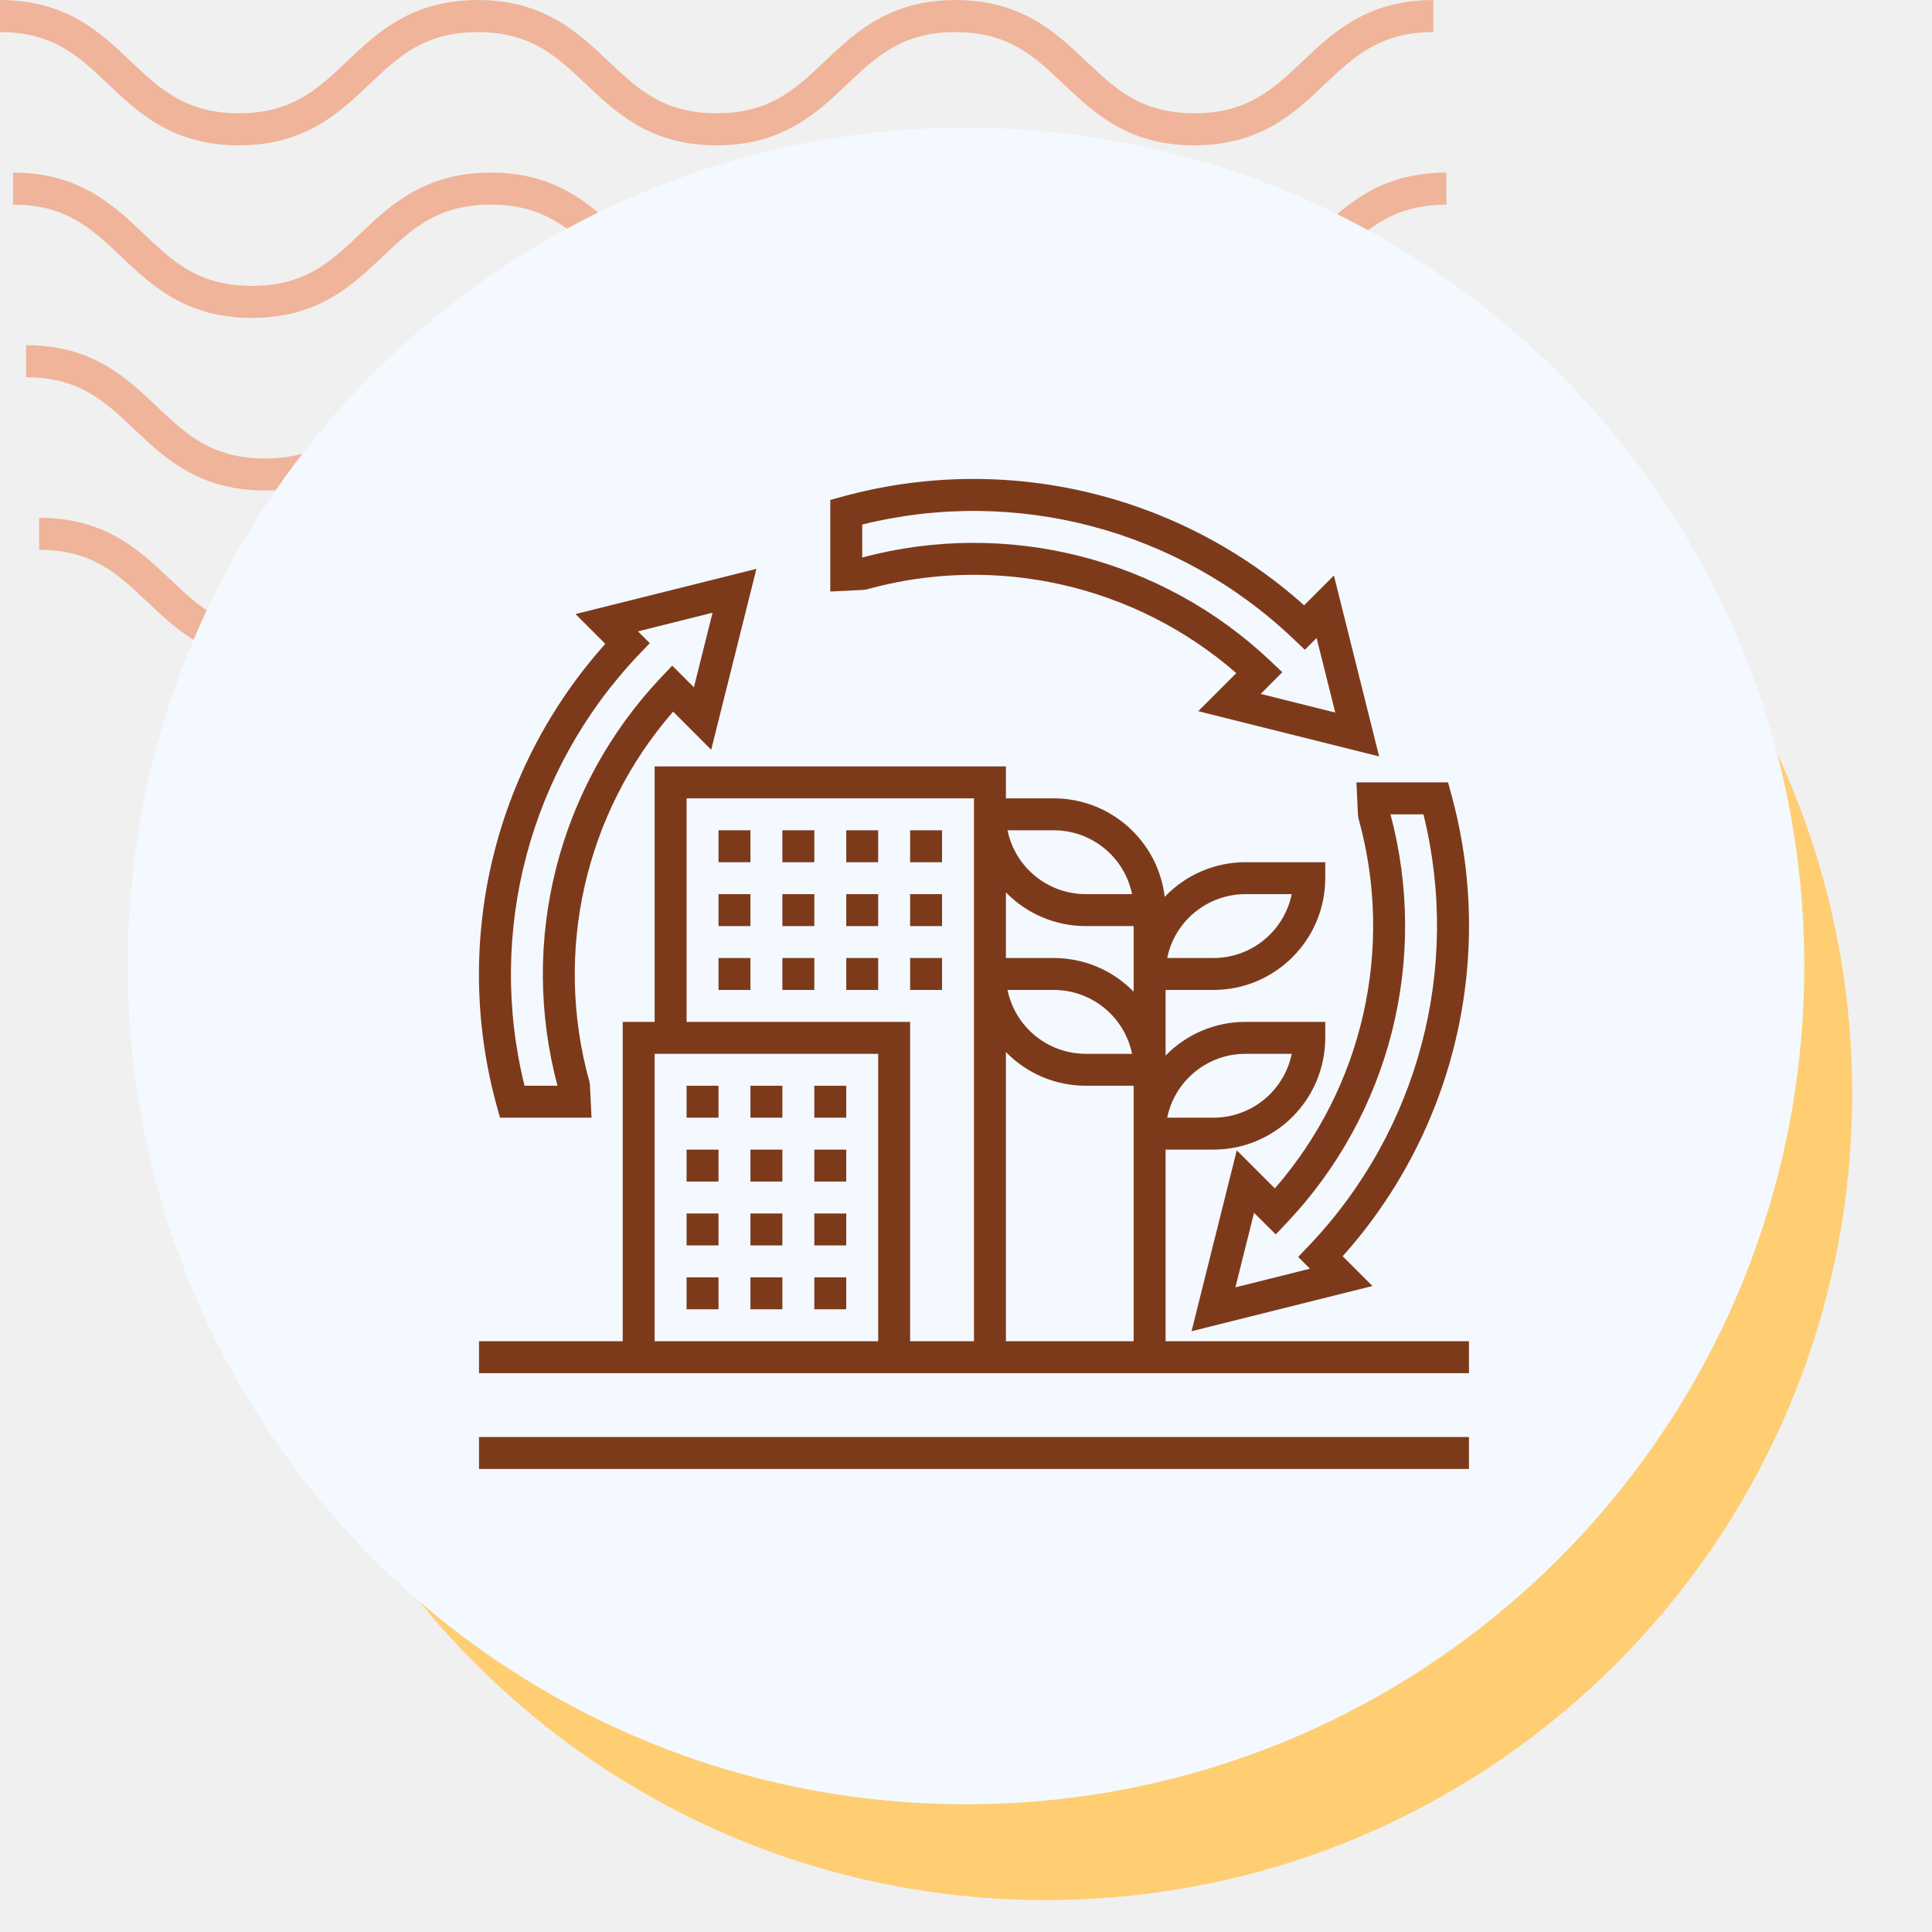
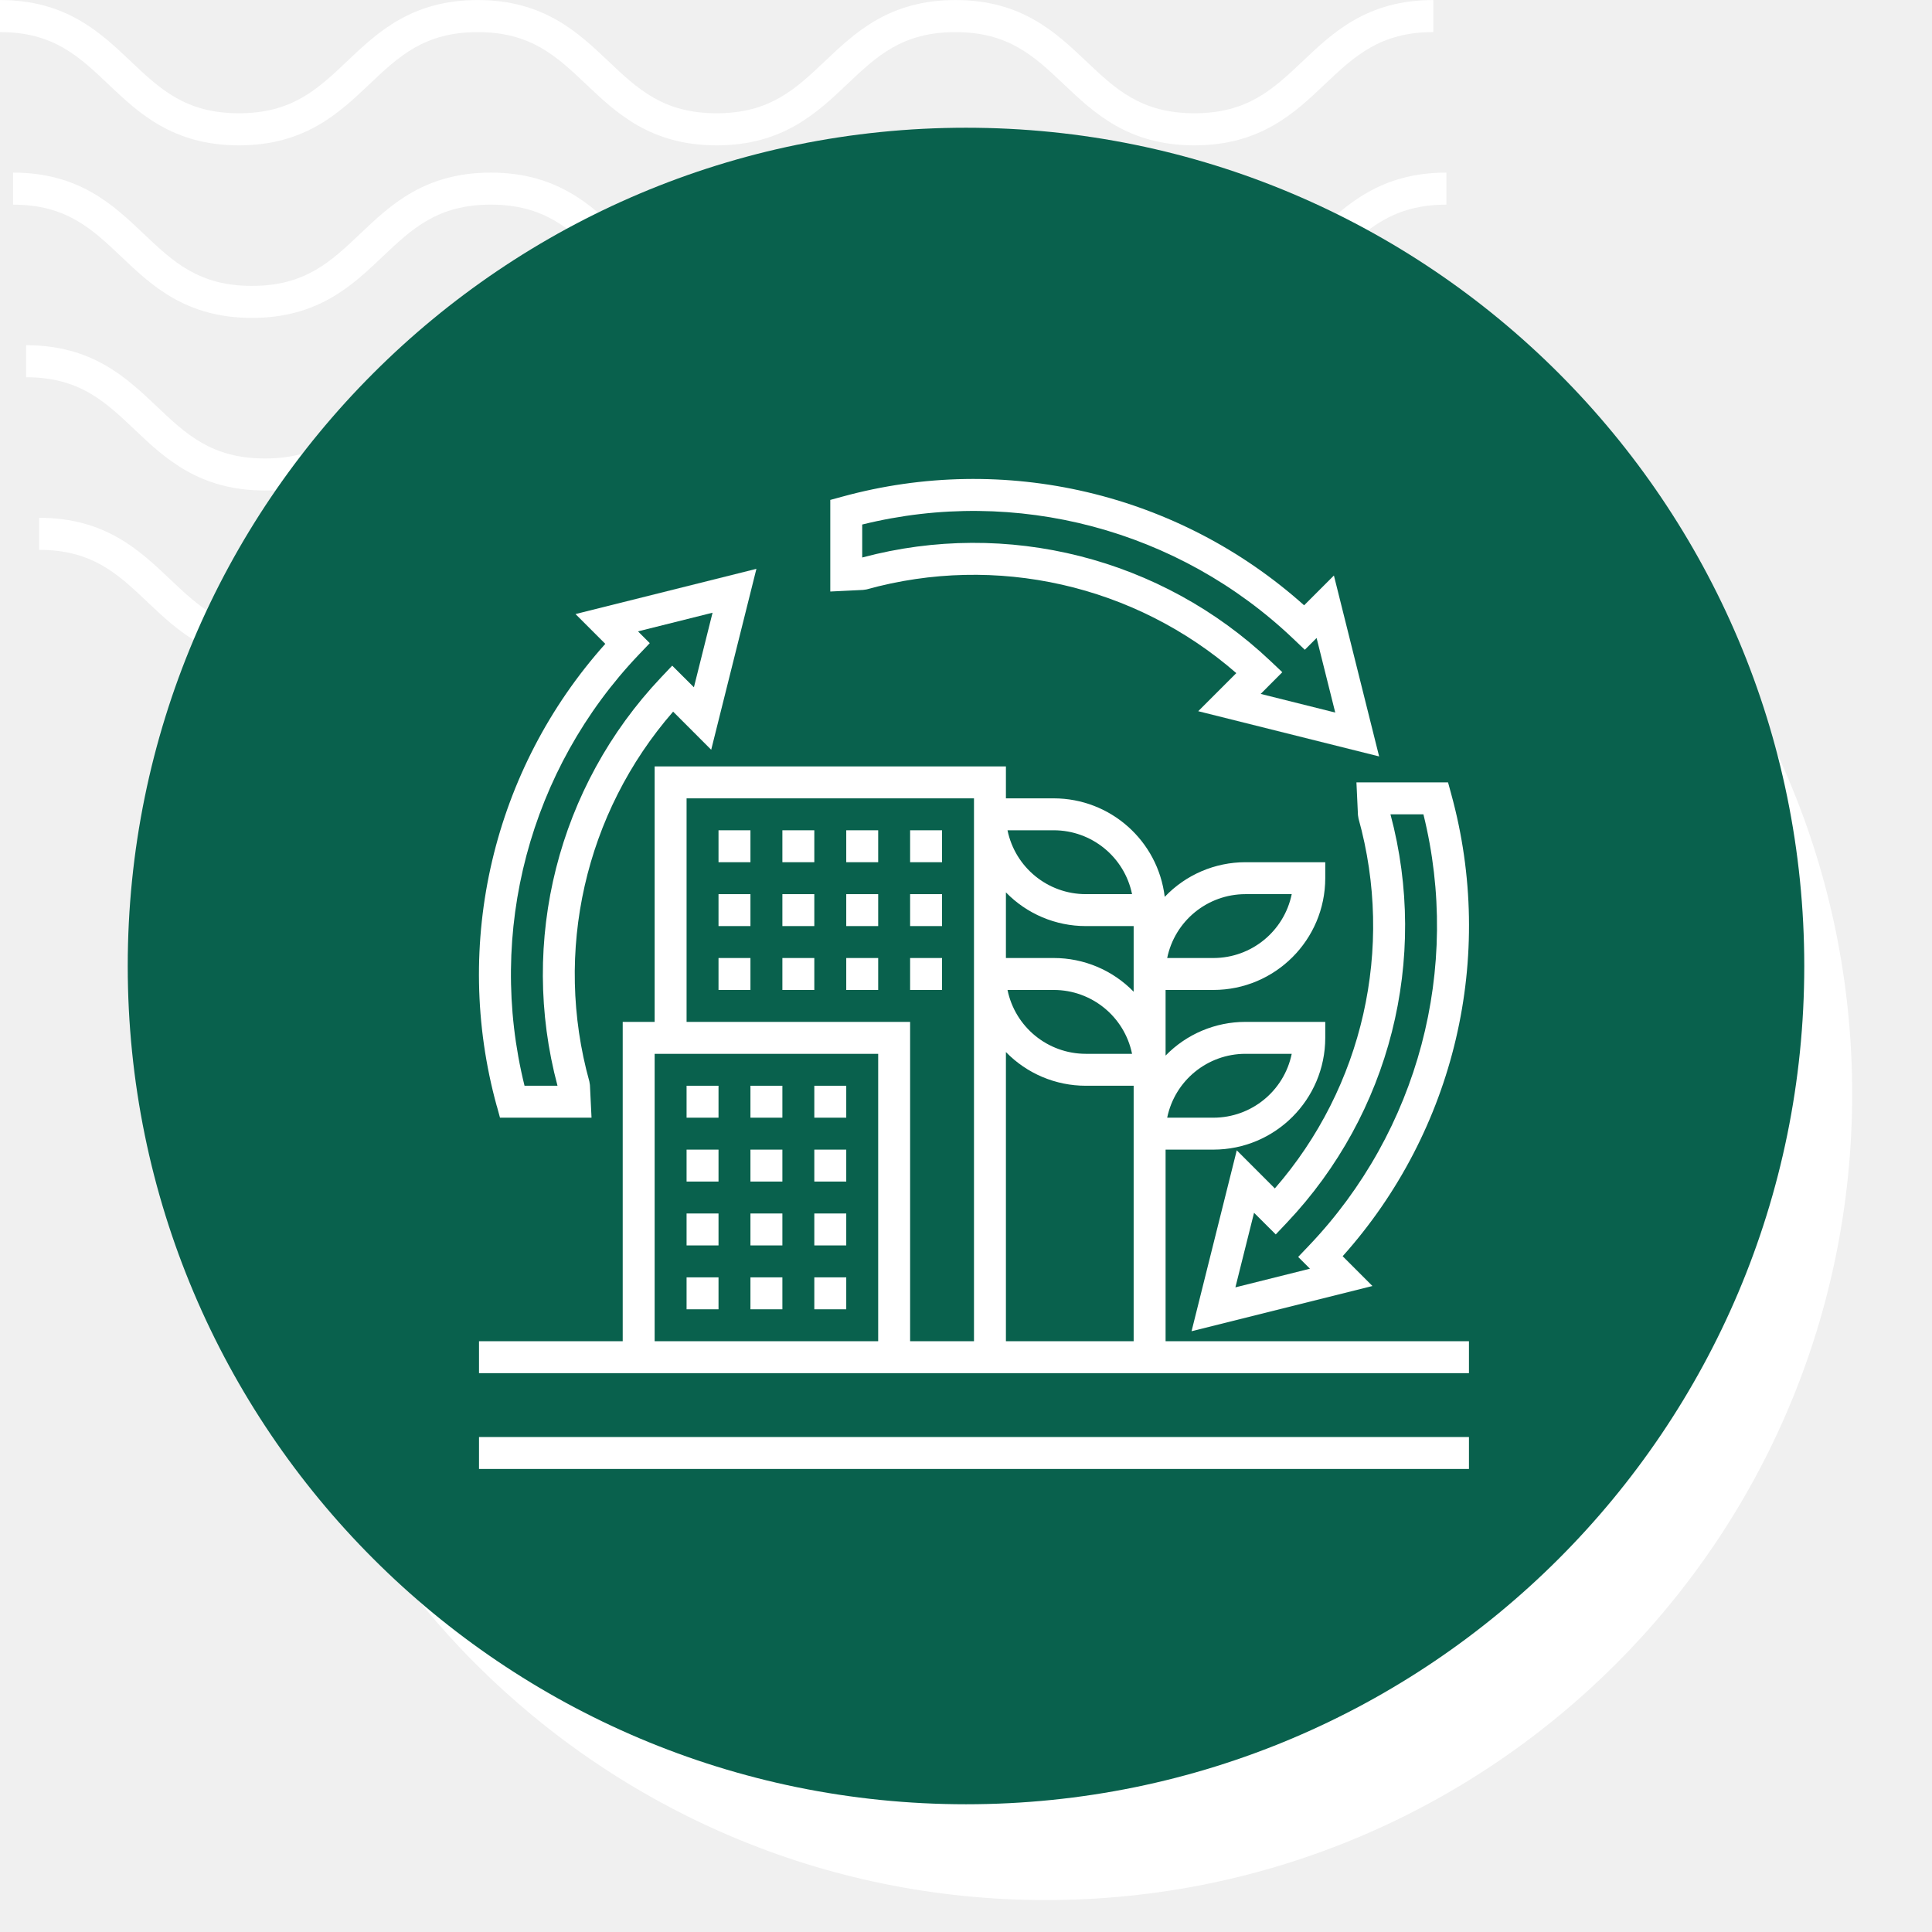
<svg xmlns="http://www.w3.org/2000/svg" width="121" height="121" viewBox="0 0 121 121">
  <defs>
    <clipPath id="clip-path">
      <rect id="Rectángulo_400938" data-name="Rectángulo 400938" width="121" height="121" transform="translate(0 0)" fill="none" />
    </clipPath>
    <clipPath id="clip-path-2">
-       <rect id="Rectángulo_401073" data-name="Rectángulo 401073" width="92.219" height="41.532" fill="#efb499" />
+       <rect id="Rectángulo_401073" data-name="Rectángulo 401073" width="92.219" height="41.532" fill="#fff" />
    </clipPath>
  </defs>
  <g id="Grupo_1117003" data-name="Grupo 1117003" transform="translate(-1095.711 -1687.798)">
    <g id="Grupo_1099376" data-name="Grupo 1099376" transform="translate(708.043 -4325.202)">
      <rect id="Rectángulo_401103" data-name="Rectángulo 401103" width="121" height="121" transform="translate(387.668 6013)" fill="none" />
      <g id="Grupo_1099348" data-name="Grupo 1099348" transform="translate(387.668 6013)">
        <g id="Grupo_1099282" data-name="Grupo 1099282">
          <g id="Grupo_1099281" data-name="Grupo 1099281" clip-path="url(#clip-path-2)">
-             <path id="Trazado_873375" data-name="Trazado 873375" d="M74.8,9.1c-4.139,0-6.28-2.03-8.17-3.821-1.855-1.756-3.452-3.274-6.792-3.274s-4.937,1.517-6.792,3.274C51.161,7.072,49.023,9.1,44.881,9.1s-6.28-2.03-8.169-3.821C34.857,3.525,33.26,2.007,29.92,2.007s-4.937,1.517-6.789,3.274C21.241,7.072,19.1,9.1,14.962,9.1S8.679,7.072,6.789,5.281C4.937,3.525,3.34,2.007,0,2.007V0C4.139,0,6.28,2.033,8.17,3.821c1.855,1.759,3.452,3.274,6.792,3.274S19.9,5.58,21.75,3.824C23.637,2.033,25.781,0,29.92,0s6.283,2.033,8.17,3.821c1.855,1.759,3.452,3.274,6.792,3.274s4.937-1.514,6.792-3.274C53.56,2.033,55.7,0,59.843,0s6.283,2.033,8.17,3.821C69.867,5.58,71.464,7.094,74.8,7.094S79.742,5.58,81.6,3.821C83.483,2.033,85.624,0,89.766,0V2.007c-3.34,0-4.937,1.517-6.792,3.274C81.084,7.072,78.943,9.1,74.8,9.1" transform="translate(2.453 32.43)" fill="#efb499" />
-             <path id="Trazado_873376" data-name="Trazado 873376" d="M74.8,9.1c-4.139,0-6.283-2.03-8.17-3.824-1.855-1.756-3.452-3.27-6.792-3.27s-4.937,1.514-6.792,3.27C51.164,7.072,49.023,9.1,44.881,9.1s-6.283-2.03-8.17-3.824c-1.855-1.756-3.452-3.27-6.792-3.27s-4.937,1.517-6.789,3.27C21.241,7.072,19.1,9.1,14.962,9.1S8.679,7.072,6.789,5.278C4.937,3.522,3.34,2.007,0,2.007V0C4.139,0,6.283,2.03,8.17,3.821c1.855,1.759,3.452,3.274,6.792,3.274S19.9,5.58,21.75,3.821C23.637,2.03,25.781,0,29.92,0S36.2,2.03,38.093,3.821c1.852,1.759,3.449,3.274,6.789,3.274s4.937-1.514,6.792-3.274C53.56,2.03,55.7,0,59.843,0s6.283,2.03,8.17,3.821C69.867,5.58,71.464,7.094,74.8,7.094S79.742,5.58,81.6,3.821C83.486,2.03,85.627,0,89.769,0V2.007c-3.34,0-4.94,1.517-6.8,3.27C81.084,7.072,78.943,9.1,74.8,9.1" transform="translate(1.635 21.62)" fill="#efb499" />
-             <path id="Trazado_873377" data-name="Trazado 873377" d="M74.8,9.1c-4.139,0-6.283-2.03-8.169-3.824-1.855-1.756-3.452-3.27-6.792-3.27s-4.937,1.514-6.792,3.27C51.164,7.072,49.02,9.1,44.881,9.1s-6.283-2.03-8.17-3.824c-1.855-1.756-3.452-3.27-6.792-3.27s-4.937,1.517-6.789,3.27C21.241,7.072,19.1,9.1,14.962,9.1S8.678,7.072,6.789,5.278C4.937,3.522,3.34,2.007,0,2.007V0C4.139,0,6.283,2.03,8.169,3.821c1.851,1.759,3.452,3.274,6.792,3.274S19.9,5.58,21.75,3.821C23.637,2.03,25.781,0,29.92,0S36.2,2.03,38.093,3.821c1.852,1.759,3.449,3.274,6.789,3.274s4.937-1.514,6.792-3.274C53.56,2.03,55.7,0,59.843,0s6.283,2.03,8.17,3.821C69.867,5.58,71.464,7.094,74.8,7.094S79.742,5.58,81.6,3.821C83.486,2.03,85.624,0,89.769,0V2.007c-3.34,0-4.941,1.517-6.8,3.27C81.084,7.072,78.943,9.1,74.8,9.1" transform="translate(0.818 10.81)" fill="#efb499" />
-             <path id="Trazado_873378" data-name="Trazado 873378" d="M74.8,9.1c-4.139,0-6.28-2.03-8.17-3.821-1.855-1.756-3.452-3.27-6.792-3.27s-4.937,1.514-6.789,3.27C51.164,7.069,49.023,9.1,44.881,9.1s-6.28-2.03-8.169-3.821c-1.855-1.756-3.452-3.27-6.792-3.27s-4.937,1.514-6.789,3.267C21.245,7.069,19.1,9.1,14.962,9.1S8.678,7.069,6.789,5.278C4.937,3.522,3.34,2.007,0,2.007V0C4.139,0,6.283,2.03,8.17,3.821c1.855,1.756,3.452,3.27,6.792,3.27S19.9,5.577,21.75,3.821C23.64,2.03,25.781,0,29.92,0s6.28,2.03,8.173,3.821c1.852,1.756,3.449,3.27,6.789,3.27s4.937-1.514,6.792-3.27C53.563,2.03,55.7,0,59.843,0s6.28,2.03,8.17,3.821c1.855,1.756,3.452,3.27,6.792,3.27s4.937-1.514,6.792-3.27C83.486,2.03,85.627,0,89.769,0V2.007c-3.344,0-4.941,1.514-6.8,3.27C81.084,7.069,78.943,9.1,74.8,9.1" transform="translate(0 0.003)" fill="#efb499" />
+             <path id="Trazado_873375" data-name="Trazado 873375" d="M74.8,9.1c-4.139,0-6.28-2.03-8.17-3.821-1.855-1.756-3.452-3.274-6.792-3.274s-4.937,1.517-6.792,3.274C51.161,7.072,49.023,9.1,44.881,9.1s-6.28-2.03-8.169-3.821C34.857,3.525,33.26,2.007,29.92,2.007s-4.937,1.517-6.789,3.274C21.241,7.072,19.1,9.1,14.962,9.1S8.679,7.072,6.789,5.281C4.937,3.525,3.34,2.007,0,2.007V0C4.139,0,6.28,2.033,8.17,3.821c1.855,1.759,3.452,3.274,6.792,3.274S19.9,5.58,21.75,3.824C23.637,2.033,25.781,0,29.92,0s6.283,2.033,8.17,3.821c1.855,1.759,3.452,3.274,6.792,3.274s4.937-1.514,6.792-3.274C53.56,2.033,55.7,0,59.843,0s6.283,2.033,8.17,3.821C69.867,5.58,71.464,7.094,74.8,7.094S79.742,5.58,81.6,3.821C83.483,2.033,85.624,0,89.766,0V2.007c-3.34,0-4.937,1.517-6.792,3.274C81.084,7.072,78.943,9.1,74.8,9.1" transform="translate(2.453 32.43)" fill="#fff" />
+             <path id="Trazado_873376" data-name="Trazado 873376" d="M74.8,9.1c-4.139,0-6.283-2.03-8.17-3.824-1.855-1.756-3.452-3.27-6.792-3.27s-4.937,1.514-6.792,3.27C51.164,7.072,49.023,9.1,44.881,9.1s-6.283-2.03-8.17-3.824c-1.855-1.756-3.452-3.27-6.792-3.27s-4.937,1.517-6.789,3.27C21.241,7.072,19.1,9.1,14.962,9.1S8.679,7.072,6.789,5.278C4.937,3.522,3.34,2.007,0,2.007V0C4.139,0,6.283,2.03,8.17,3.821c1.855,1.759,3.452,3.274,6.792,3.274S19.9,5.58,21.75,3.821C23.637,2.03,25.781,0,29.92,0S36.2,2.03,38.093,3.821c1.852,1.759,3.449,3.274,6.789,3.274s4.937-1.514,6.792-3.274C53.56,2.03,55.7,0,59.843,0s6.283,2.03,8.17,3.821C69.867,5.58,71.464,7.094,74.8,7.094S79.742,5.58,81.6,3.821C83.486,2.03,85.627,0,89.769,0V2.007c-3.34,0-4.94,1.517-6.8,3.27C81.084,7.072,78.943,9.1,74.8,9.1" transform="translate(1.635 21.62)" fill="#fff" />
+             <path id="Trazado_873377" data-name="Trazado 873377" d="M74.8,9.1c-4.139,0-6.283-2.03-8.169-3.824-1.855-1.756-3.452-3.27-6.792-3.27s-4.937,1.514-6.792,3.27C51.164,7.072,49.02,9.1,44.881,9.1s-6.283-2.03-8.17-3.824c-1.855-1.756-3.452-3.27-6.792-3.27s-4.937,1.517-6.789,3.27C21.241,7.072,19.1,9.1,14.962,9.1S8.678,7.072,6.789,5.278C4.937,3.522,3.34,2.007,0,2.007V0C4.139,0,6.283,2.03,8.169,3.821c1.851,1.759,3.452,3.274,6.792,3.274S19.9,5.58,21.75,3.821C23.637,2.03,25.781,0,29.92,0S36.2,2.03,38.093,3.821c1.852,1.759,3.449,3.274,6.789,3.274s4.937-1.514,6.792-3.274C53.56,2.03,55.7,0,59.843,0s6.283,2.03,8.17,3.821C69.867,5.58,71.464,7.094,74.8,7.094S79.742,5.58,81.6,3.821C83.486,2.03,85.624,0,89.769,0V2.007c-3.34,0-4.941,1.517-6.8,3.27C81.084,7.072,78.943,9.1,74.8,9.1" transform="translate(0.818 10.81)" fill="#fff" />
+             <path id="Trazado_873378" data-name="Trazado 873378" d="M74.8,9.1c-4.139,0-6.28-2.03-8.17-3.821-1.855-1.756-3.452-3.27-6.792-3.27s-4.937,1.514-6.789,3.27C51.164,7.069,49.023,9.1,44.881,9.1s-6.28-2.03-8.169-3.821c-1.855-1.756-3.452-3.27-6.792-3.27s-4.937,1.514-6.789,3.267C21.245,7.069,19.1,9.1,14.962,9.1S8.678,7.069,6.789,5.278C4.937,3.522,3.34,2.007,0,2.007V0C4.139,0,6.283,2.03,8.17,3.821c1.855,1.756,3.452,3.27,6.792,3.27S19.9,5.577,21.75,3.821C23.64,2.03,25.781,0,29.92,0s6.28,2.03,8.173,3.821c1.852,1.756,3.449,3.27,6.789,3.27s4.937-1.514,6.792-3.27C53.563,2.03,55.7,0,59.843,0s6.28,2.03,8.17,3.821c1.855,1.756,3.452,3.27,6.792,3.27s4.937-1.514,6.792-3.27C83.486,2.03,85.627,0,89.769,0V2.007c-3.344,0-4.941,1.514-6.8,3.27C81.084,7.069,78.943,9.1,74.8,9.1" transform="translate(0 0.003)" fill="#fff" />
          </g>
        </g>
      </g>
-       <circle id="Elipse_11504" data-name="Elipse 11504" cx="50.5" cy="50.5" r="50.5" transform="translate(402.668 6031)" fill="#ffce73" />
-       <circle id="Elipse_11503" data-name="Elipse 11503" cx="52.5" cy="52.5" r="52.5" transform="translate(395.668 6021)" fill="#f3f9ff" />
+       <circle id="Elipse_11504" data-name="Elipse 11504" cx="50.5" cy="50.5" r="50.5" transform="translate(402.668 6031)" fill="#fff" />
+       <circle id="Elipse_11503" data-name="Elipse 11503" cx="52.5" cy="52.5" r="52.5" transform="translate(395.668 6021)" fill="#09614d" />
    </g>
    <g id="Grupo_1117572" data-name="Grupo 1117572" transform="translate(1124.711 1716.798)">
-       <path id="Trazado_904631" data-name="Trazado 904631" d="M1,61H63v2H1Z" fill="#7d3a1b" />
-       <path id="Trazado_904632" data-name="Trazado 904632" d="M25.269,7.916a25.048,25.048,0,0,1,23.16,5.241l-2.385,2.385,11.33,2.832L54.542,7.044,52.676,8.91a31.042,31.042,0,0,0-28.942-6.8l-.734.2V8.047l2.047-.1ZM25,3.851a29.033,29.033,0,0,1,27.013,7.17l.707.674.738-.738,1.168,4.67-4.67-1.168L51.31,13.1l-.746-.706A27.042,27.042,0,0,0,25,5.916Z" fill="#7d3a1b" />
-       <path id="Trazado_904633" data-name="Trazado 904633" d="M2.114,40.266l.2.734H8.047l-.1-2.047-.036-.222A25.057,25.057,0,0,1,13.157,15.57l2.385,2.386,2.832-11.33L7.044,9.458,8.91,11.324a31.042,31.042,0,0,0-6.8,28.942Zm8.907-28.279.674-.707-.738-.738,4.67-1.168-1.168,4.67L13.1,12.689l-.706.746A27.043,27.043,0,0,0,5.916,39H3.851a29.033,29.033,0,0,1,7.17-27.013Z" fill="#7d3a1b" />
-       <path id="Trazado_904634" data-name="Trazado 904634" d="M56.048,22.047l.036.222A25.05,25.05,0,0,1,50.843,45.43l-2.385-2.386-2.832,11.33,11.33-2.832L55.09,49.676a31.042,31.042,0,0,0,6.8-28.942l-.2-.734H55.953Zm4.1-.047a29.033,29.033,0,0,1-7.17,27.013l-.674.707.738.738-4.67,1.168,1.168-4.67L50.9,48.311l.706-.746A27.043,27.043,0,0,0,58.084,22Z" fill="#7d3a1b" />
-       <path id="Trazado_904635" data-name="Trazado 904635" d="M22,39h2v2H22Z" fill="#7d3a1b" />
-       <path id="Trazado_904636" data-name="Trazado 904636" d="M14,39h2v2H14Z" fill="#7d3a1b" />
-       <path id="Trazado_904637" data-name="Trazado 904637" d="M18,39h2v2H18Z" fill="#7d3a1b" />
-       <path id="Trazado_904638" data-name="Trazado 904638" d="M18,43h2v2H18Z" fill="#7d3a1b" />
-       <path id="Trazado_904639" data-name="Trazado 904639" d="M14,43h2v2H14Z" fill="#7d3a1b" />
-       <path id="Trazado_904640" data-name="Trazado 904640" d="M22,43h2v2H22Z" fill="#7d3a1b" />
-       <path id="Trazado_904641" data-name="Trazado 904641" d="M18,47h2v2H18Z" fill="#7d3a1b" />
-       <path id="Trazado_904642" data-name="Trazado 904642" d="M22,47h2v2H22Z" fill="#7d3a1b" />
-       <path id="Trazado_904643" data-name="Trazado 904643" d="M14,47h2v2H14Z" fill="#7d3a1b" />
-       <path id="Trazado_904644" data-name="Trazado 904644" d="M14,51h2v2H14Z" fill="#7d3a1b" />
-       <path id="Trazado_904645" data-name="Trazado 904645" d="M22,51h2v2H22Z" fill="#7d3a1b" />
-       <path id="Trazado_904646" data-name="Trazado 904646" d="M18,51h2v2H18Z" fill="#7d3a1b" />
-       <path id="Trazado_904647" data-name="Trazado 904647" d="M16,31h2v2H16Z" fill="#7d3a1b" />
-       <path id="Trazado_904648" data-name="Trazado 904648" d="M24,31h2v2H24Z" fill="#7d3a1b" />
-       <path id="Trazado_904649" data-name="Trazado 904649" d="M20,31h2v2H20Z" fill="#7d3a1b" />
-       <path id="Trazado_904650" data-name="Trazado 904650" d="M28,31h2v2H28Z" fill="#7d3a1b" />
-       <path id="Trazado_904651" data-name="Trazado 904651" d="M24,27h2v2H24Z" fill="#7d3a1b" />
-       <path id="Trazado_904652" data-name="Trazado 904652" d="M28,27h2v2H28Z" fill="#7d3a1b" />
-       <path id="Trazado_904653" data-name="Trazado 904653" d="M20,27h2v2H20Z" fill="#7d3a1b" />
-       <path id="Trazado_904654" data-name="Trazado 904654" d="M16,27h2v2H16Z" fill="#7d3a1b" />
-       <path id="Trazado_904655" data-name="Trazado 904655" d="M16,23h2v2H16Z" fill="#7d3a1b" />
-       <path id="Trazado_904656" data-name="Trazado 904656" d="M24,23h2v2H24Z" fill="#7d3a1b" />
-       <path id="Trazado_904657" data-name="Trazado 904657" d="M20,23h2v2H20Z" fill="#7d3a1b" />
-       <path id="Trazado_904658" data-name="Trazado 904658" d="M28,23h2v2H28Z" fill="#7d3a1b" />
-       <path id="Trazado_904659" data-name="Trazado 904659" d="M44,43h3a7.009,7.009,0,0,0,7-7V35H49a6.973,6.973,0,0,0-5,2.111V33h3a7.009,7.009,0,0,0,7-7V25H49a6.975,6.975,0,0,0-5.054,2.17A7.007,7.007,0,0,0,37,21H34V19H12V35H10V55H1v2H63V55H44Zm5-6h2.9A5.009,5.009,0,0,1,47,41H44.1A5.008,5.008,0,0,1,49,37Zm0-10h2.9A5.009,5.009,0,0,1,47,31H44.1A5.008,5.008,0,0,1,49,27ZM42,55H34V36.889A6.973,6.973,0,0,0,39,39h3V55ZM34.1,33H37a5.008,5.008,0,0,1,4.9,4H39A5.008,5.008,0,0,1,34.1,33ZM37,23a5.008,5.008,0,0,1,4.9,4H39a5.008,5.008,0,0,1-4.9-4Zm2,6h3v4.111A6.973,6.973,0,0,0,37,31H34V26.889A6.973,6.973,0,0,0,39,29ZM14,21H32V55H28V35H14ZM12,37H26V55H12Z" fill="#7d3a1b" />
+       <path id="Trazado_904631" data-name="Trazado 904631" d="M1,61H63v2H1Z" fill="#fff" />
+       <path id="Trazado_904632" data-name="Trazado 904632" d="M25.269,7.916a25.048,25.048,0,0,1,23.16,5.241l-2.385,2.385,11.33,2.832L54.542,7.044,52.676,8.91a31.042,31.042,0,0,0-28.942-6.8l-.734.2V8.047l2.047-.1ZM25,3.851a29.033,29.033,0,0,1,27.013,7.17l.707.674.738-.738,1.168,4.67-4.67-1.168L51.31,13.1l-.746-.706A27.042,27.042,0,0,0,25,5.916Z" fill="#fff" />
+       <path id="Trazado_904633" data-name="Trazado 904633" d="M2.114,40.266l.2.734H8.047l-.1-2.047-.036-.222A25.057,25.057,0,0,1,13.157,15.57l2.385,2.386,2.832-11.33L7.044,9.458,8.91,11.324a31.042,31.042,0,0,0-6.8,28.942Zm8.907-28.279.674-.707-.738-.738,4.67-1.168-1.168,4.67L13.1,12.689l-.706.746A27.043,27.043,0,0,0,5.916,39H3.851a29.033,29.033,0,0,1,7.17-27.013Z" fill="#fff" />
+       <path id="Trazado_904634" data-name="Trazado 904634" d="M56.048,22.047l.036.222A25.05,25.05,0,0,1,50.843,45.43l-2.385-2.386-2.832,11.33,11.33-2.832L55.09,49.676a31.042,31.042,0,0,0,6.8-28.942l-.2-.734H55.953Zm4.1-.047a29.033,29.033,0,0,1-7.17,27.013l-.674.707.738.738-4.67,1.168,1.168-4.67L50.9,48.311l.706-.746A27.043,27.043,0,0,0,58.084,22Z" fill="#fff" />
+       <path id="Trazado_904635" data-name="Trazado 904635" d="M22,39h2v2H22Z" fill="#fff" />
+       <path id="Trazado_904636" data-name="Trazado 904636" d="M14,39h2v2H14Z" fill="#fff" />
+       <path id="Trazado_904637" data-name="Trazado 904637" d="M18,39h2v2H18Z" fill="#fff" />
+       <path id="Trazado_904638" data-name="Trazado 904638" d="M18,43h2v2H18Z" fill="#fff" />
+       <path id="Trazado_904639" data-name="Trazado 904639" d="M14,43h2v2H14Z" fill="#fff" />
+       <path id="Trazado_904640" data-name="Trazado 904640" d="M22,43h2v2H22Z" fill="#fff" />
+       <path id="Trazado_904641" data-name="Trazado 904641" d="M18,47h2v2H18Z" fill="#fff" />
+       <path id="Trazado_904642" data-name="Trazado 904642" d="M22,47h2v2H22Z" fill="#fff" />
+       <path id="Trazado_904643" data-name="Trazado 904643" d="M14,47h2v2H14Z" fill="#fff" />
+       <path id="Trazado_904644" data-name="Trazado 904644" d="M14,51h2v2H14Z" fill="#fff" />
+       <path id="Trazado_904645" data-name="Trazado 904645" d="M22,51h2v2H22Z" fill="#fff" />
+       <path id="Trazado_904646" data-name="Trazado 904646" d="M18,51h2v2H18Z" fill="#fff" />
+       <path id="Trazado_904647" data-name="Trazado 904647" d="M16,31h2v2H16Z" fill="#fff" />
+       <path id="Trazado_904648" data-name="Trazado 904648" d="M24,31h2v2H24Z" fill="#fff" />
+       <path id="Trazado_904649" data-name="Trazado 904649" d="M20,31h2v2H20Z" fill="#fff" />
+       <path id="Trazado_904650" data-name="Trazado 904650" d="M28,31h2v2H28Z" fill="#fff" />
+       <path id="Trazado_904651" data-name="Trazado 904651" d="M24,27h2v2H24Z" fill="#fff" />
+       <path id="Trazado_904652" data-name="Trazado 904652" d="M28,27h2v2H28Z" fill="#fff" />
+       <path id="Trazado_904653" data-name="Trazado 904653" d="M20,27h2v2H20Z" fill="#fff" />
+       <path id="Trazado_904654" data-name="Trazado 904654" d="M16,27h2v2H16Z" fill="#fff" />
+       <path id="Trazado_904655" data-name="Trazado 904655" d="M16,23h2v2H16Z" fill="#fff" />
+       <path id="Trazado_904656" data-name="Trazado 904656" d="M24,23h2v2H24Z" fill="#fff" />
+       <path id="Trazado_904657" data-name="Trazado 904657" d="M20,23h2v2H20Z" fill="#fff" />
+       <path id="Trazado_904658" data-name="Trazado 904658" d="M28,23h2v2H28Z" fill="#fff" />
+       <path id="Trazado_904659" data-name="Trazado 904659" d="M44,43h3a7.009,7.009,0,0,0,7-7V35H49a6.973,6.973,0,0,0-5,2.111V33h3a7.009,7.009,0,0,0,7-7V25H49a6.975,6.975,0,0,0-5.054,2.17A7.007,7.007,0,0,0,37,21H34V19H12V35H10V55H1v2H63V55H44Zm5-6h2.9A5.009,5.009,0,0,1,47,41H44.1A5.008,5.008,0,0,1,49,37Zm0-10h2.9A5.009,5.009,0,0,1,47,31H44.1A5.008,5.008,0,0,1,49,27ZM42,55H34V36.889A6.973,6.973,0,0,0,39,39h3V55ZM34.1,33H37a5.008,5.008,0,0,1,4.9,4H39A5.008,5.008,0,0,1,34.1,33ZM37,23a5.008,5.008,0,0,1,4.9,4H39a5.008,5.008,0,0,1-4.9-4Zm2,6h3v4.111A6.973,6.973,0,0,0,37,31H34V26.889A6.973,6.973,0,0,0,39,29ZM14,21H32V55H28V35H14ZM12,37H26V55H12Z" fill="#fff" />
    </g>
  </g>
</svg>
